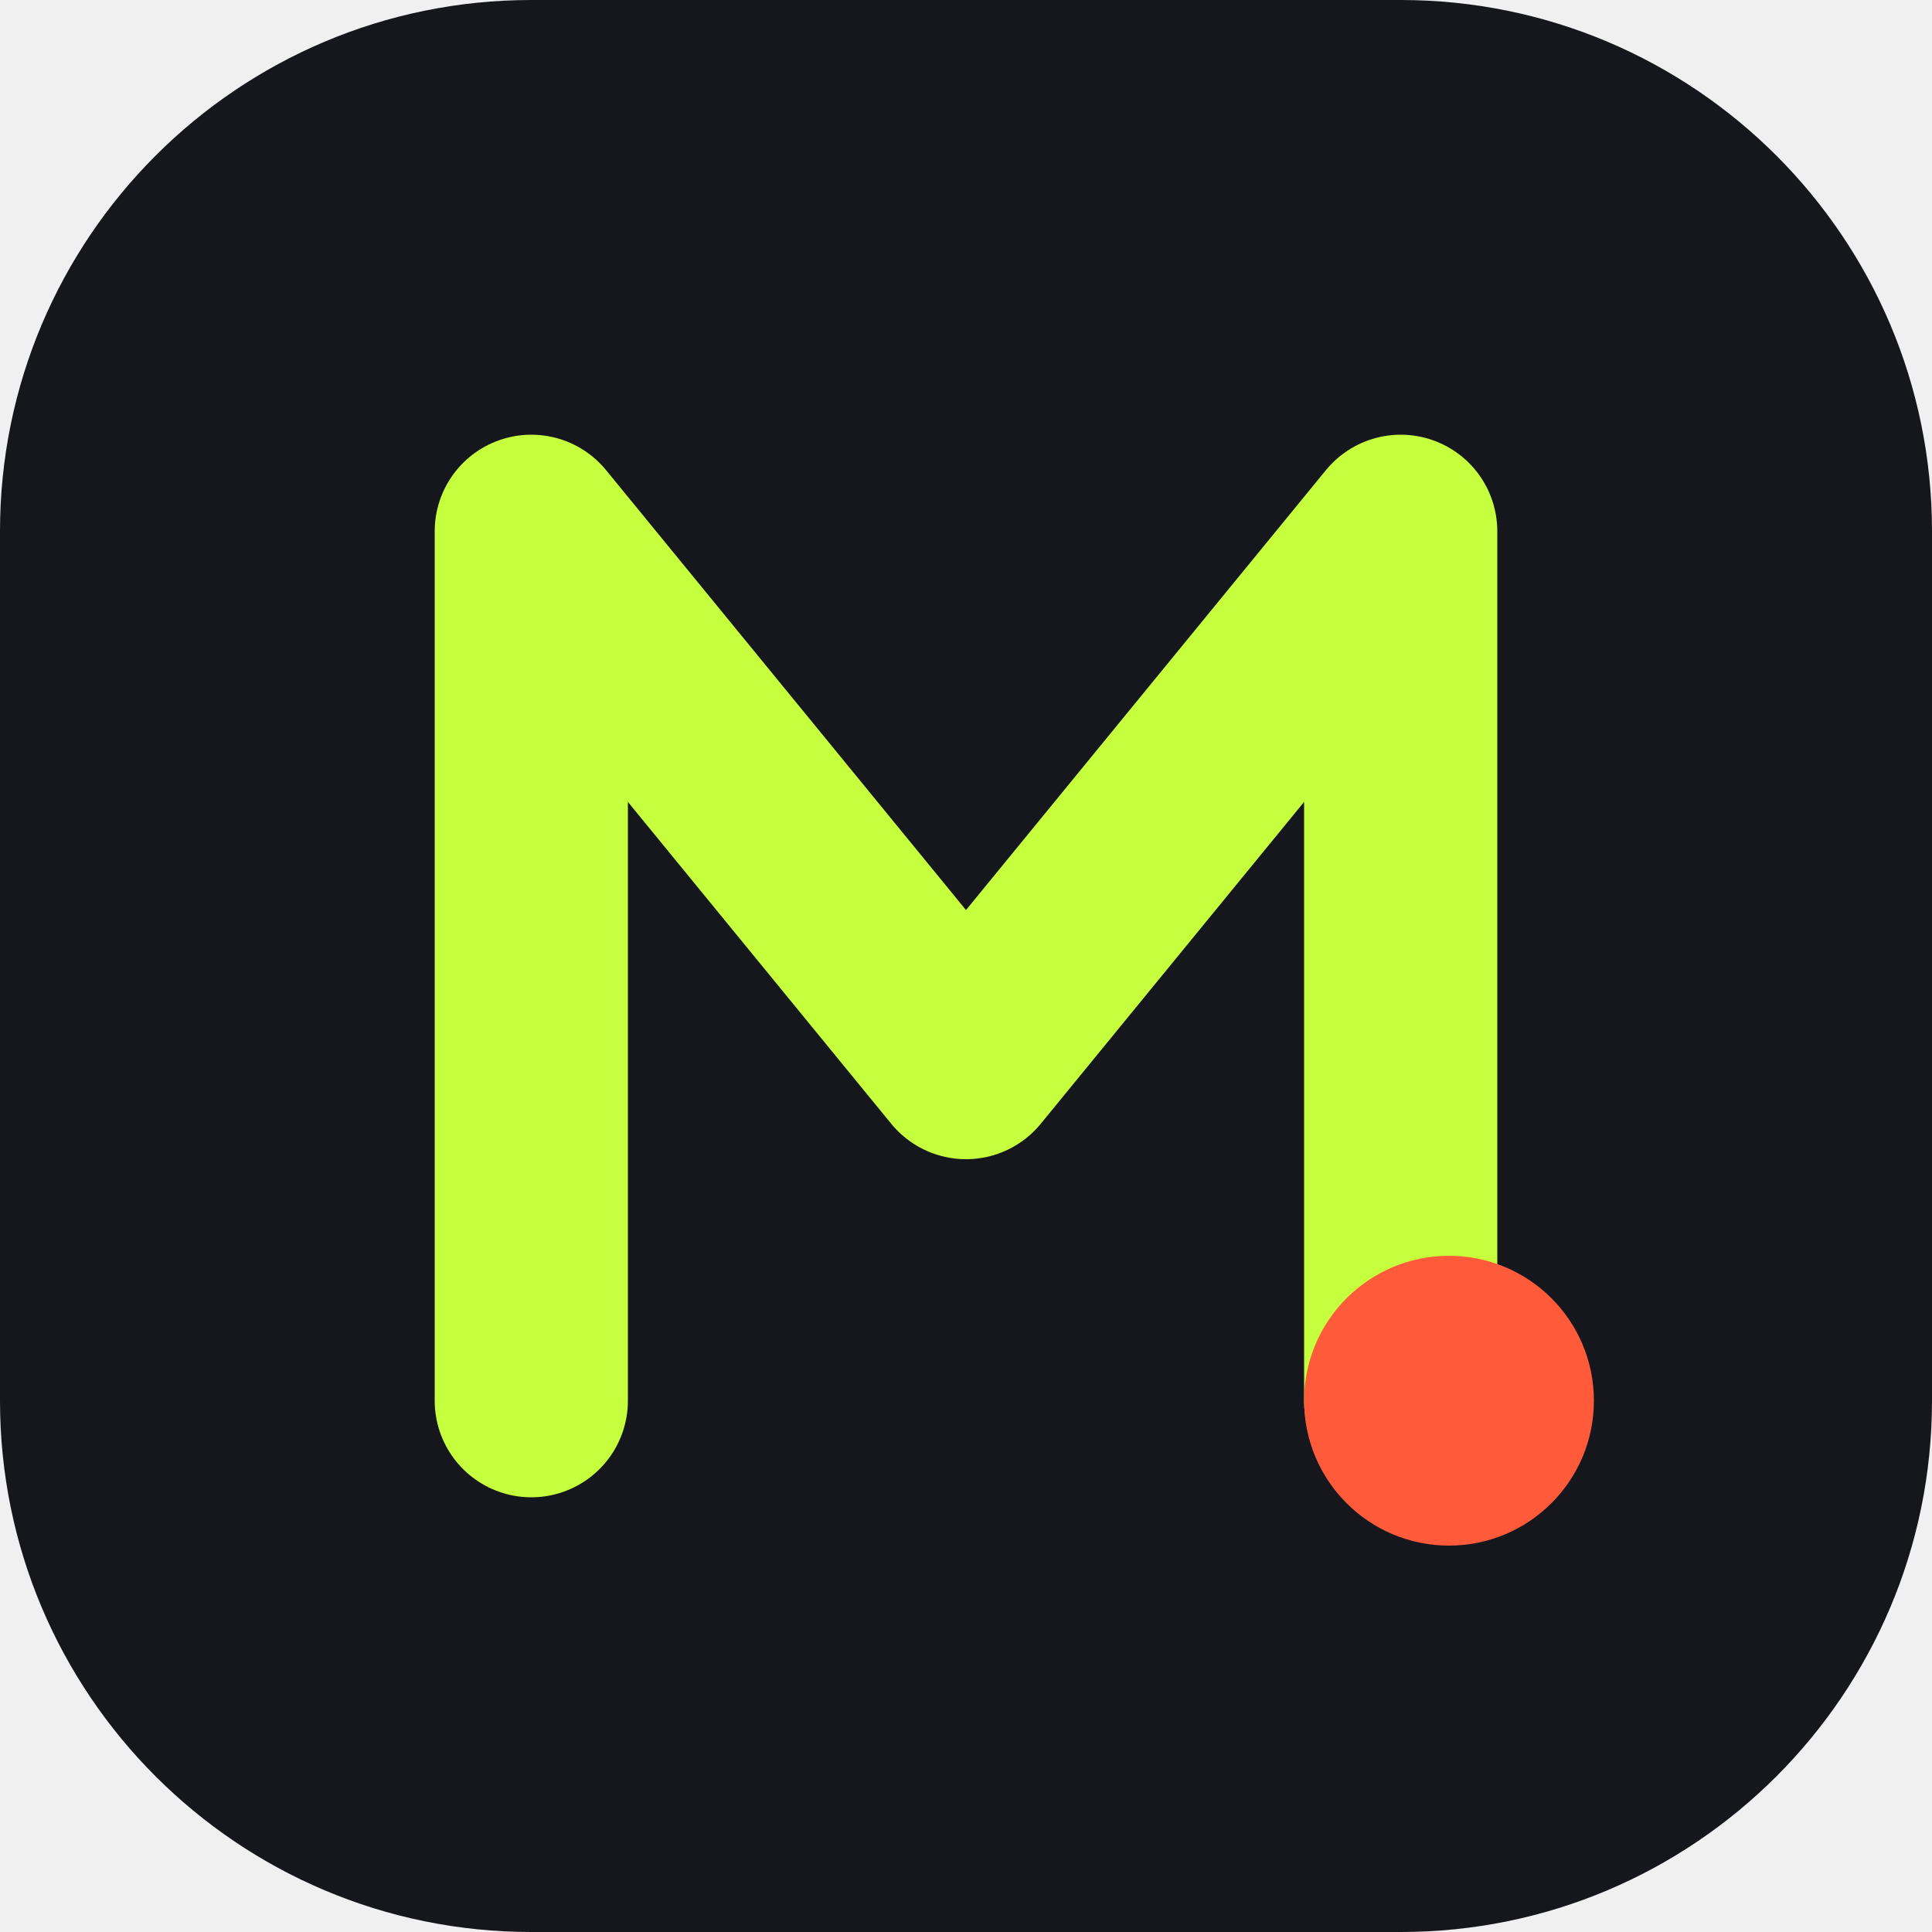
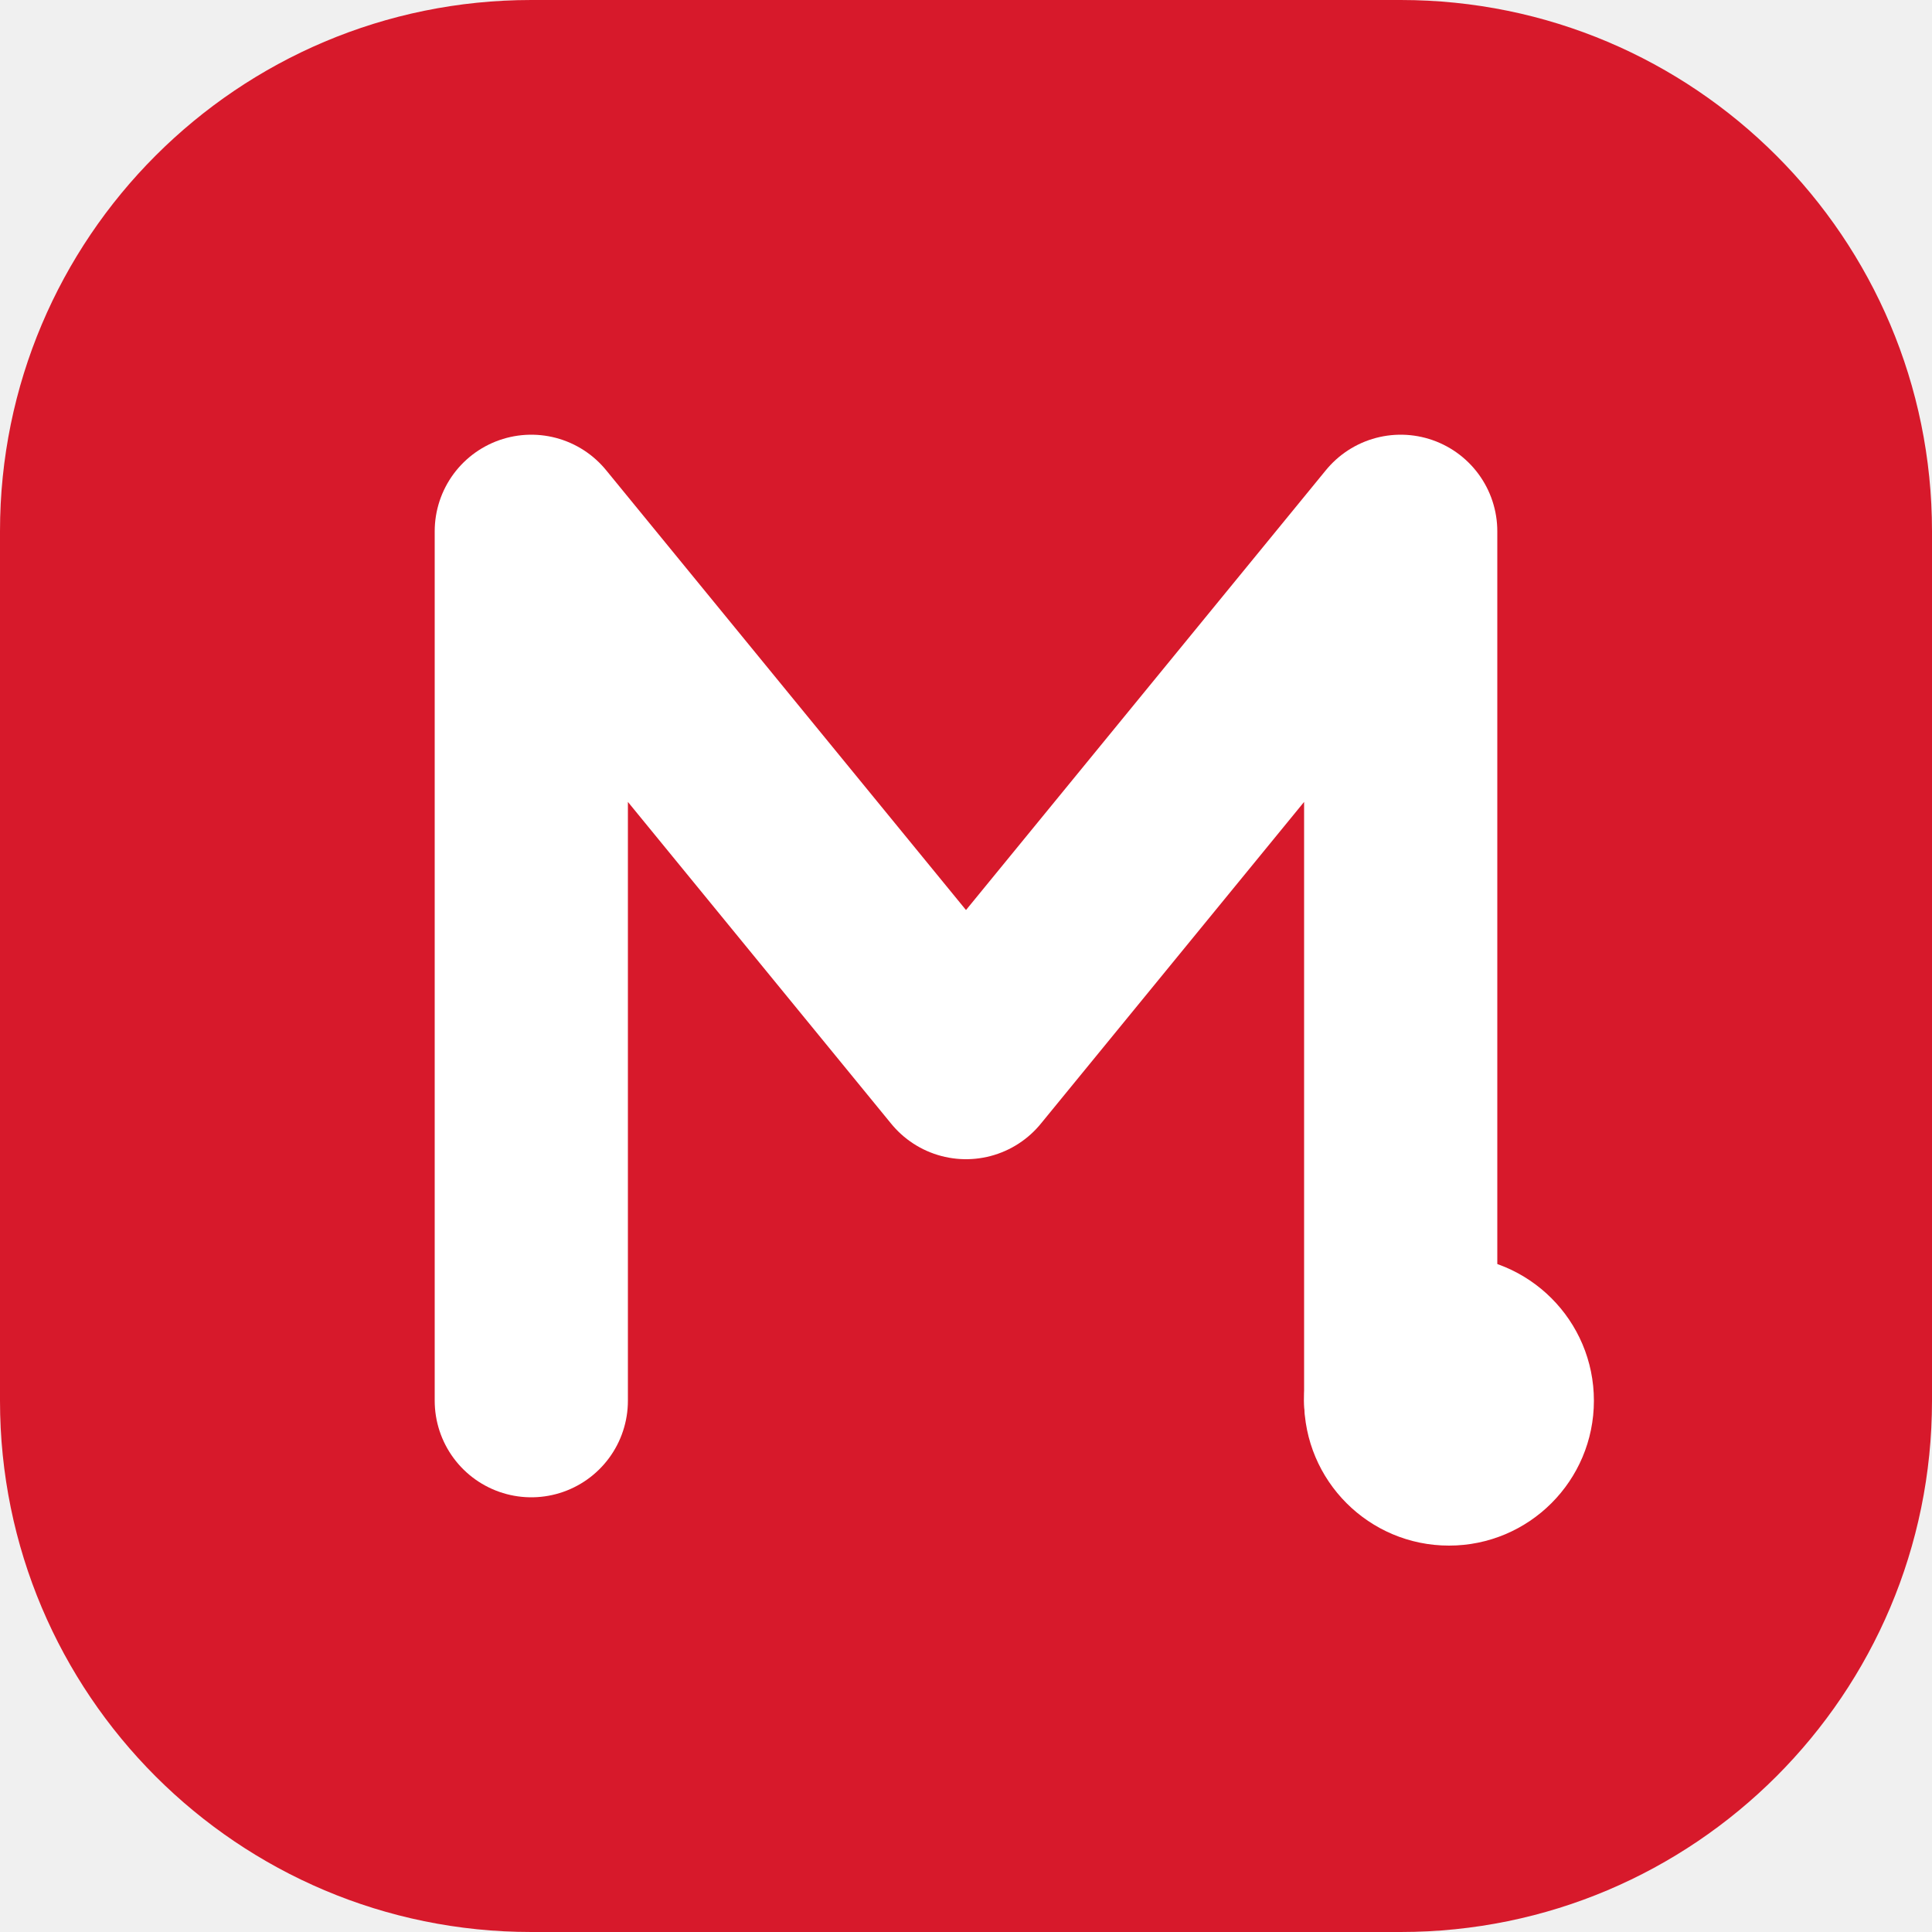
<svg xmlns="http://www.w3.org/2000/svg" viewBox="0 0 40 40" fill="none">
-   <rect width="40" height="40" rx="11" fill="#16161d" />
-   <path d="M11 29V11l9 11 9-11v18" stroke="#c6ff3d" stroke-width="4" stroke-linecap="round" stroke-linejoin="round" />
-   <circle cx="30" cy="29" r="3" fill="#ff5b3a" />
+   <rect width="40" height="40" rx="11" fill="#d7192b" />
+   <path d="M11 29V11l9 11 9-11v18" stroke="#fff" stroke-width="4" stroke-linecap="round" stroke-linejoin="round" />
+   <circle cx="30" cy="29" r="3" fill="#fff" />
</svg>
